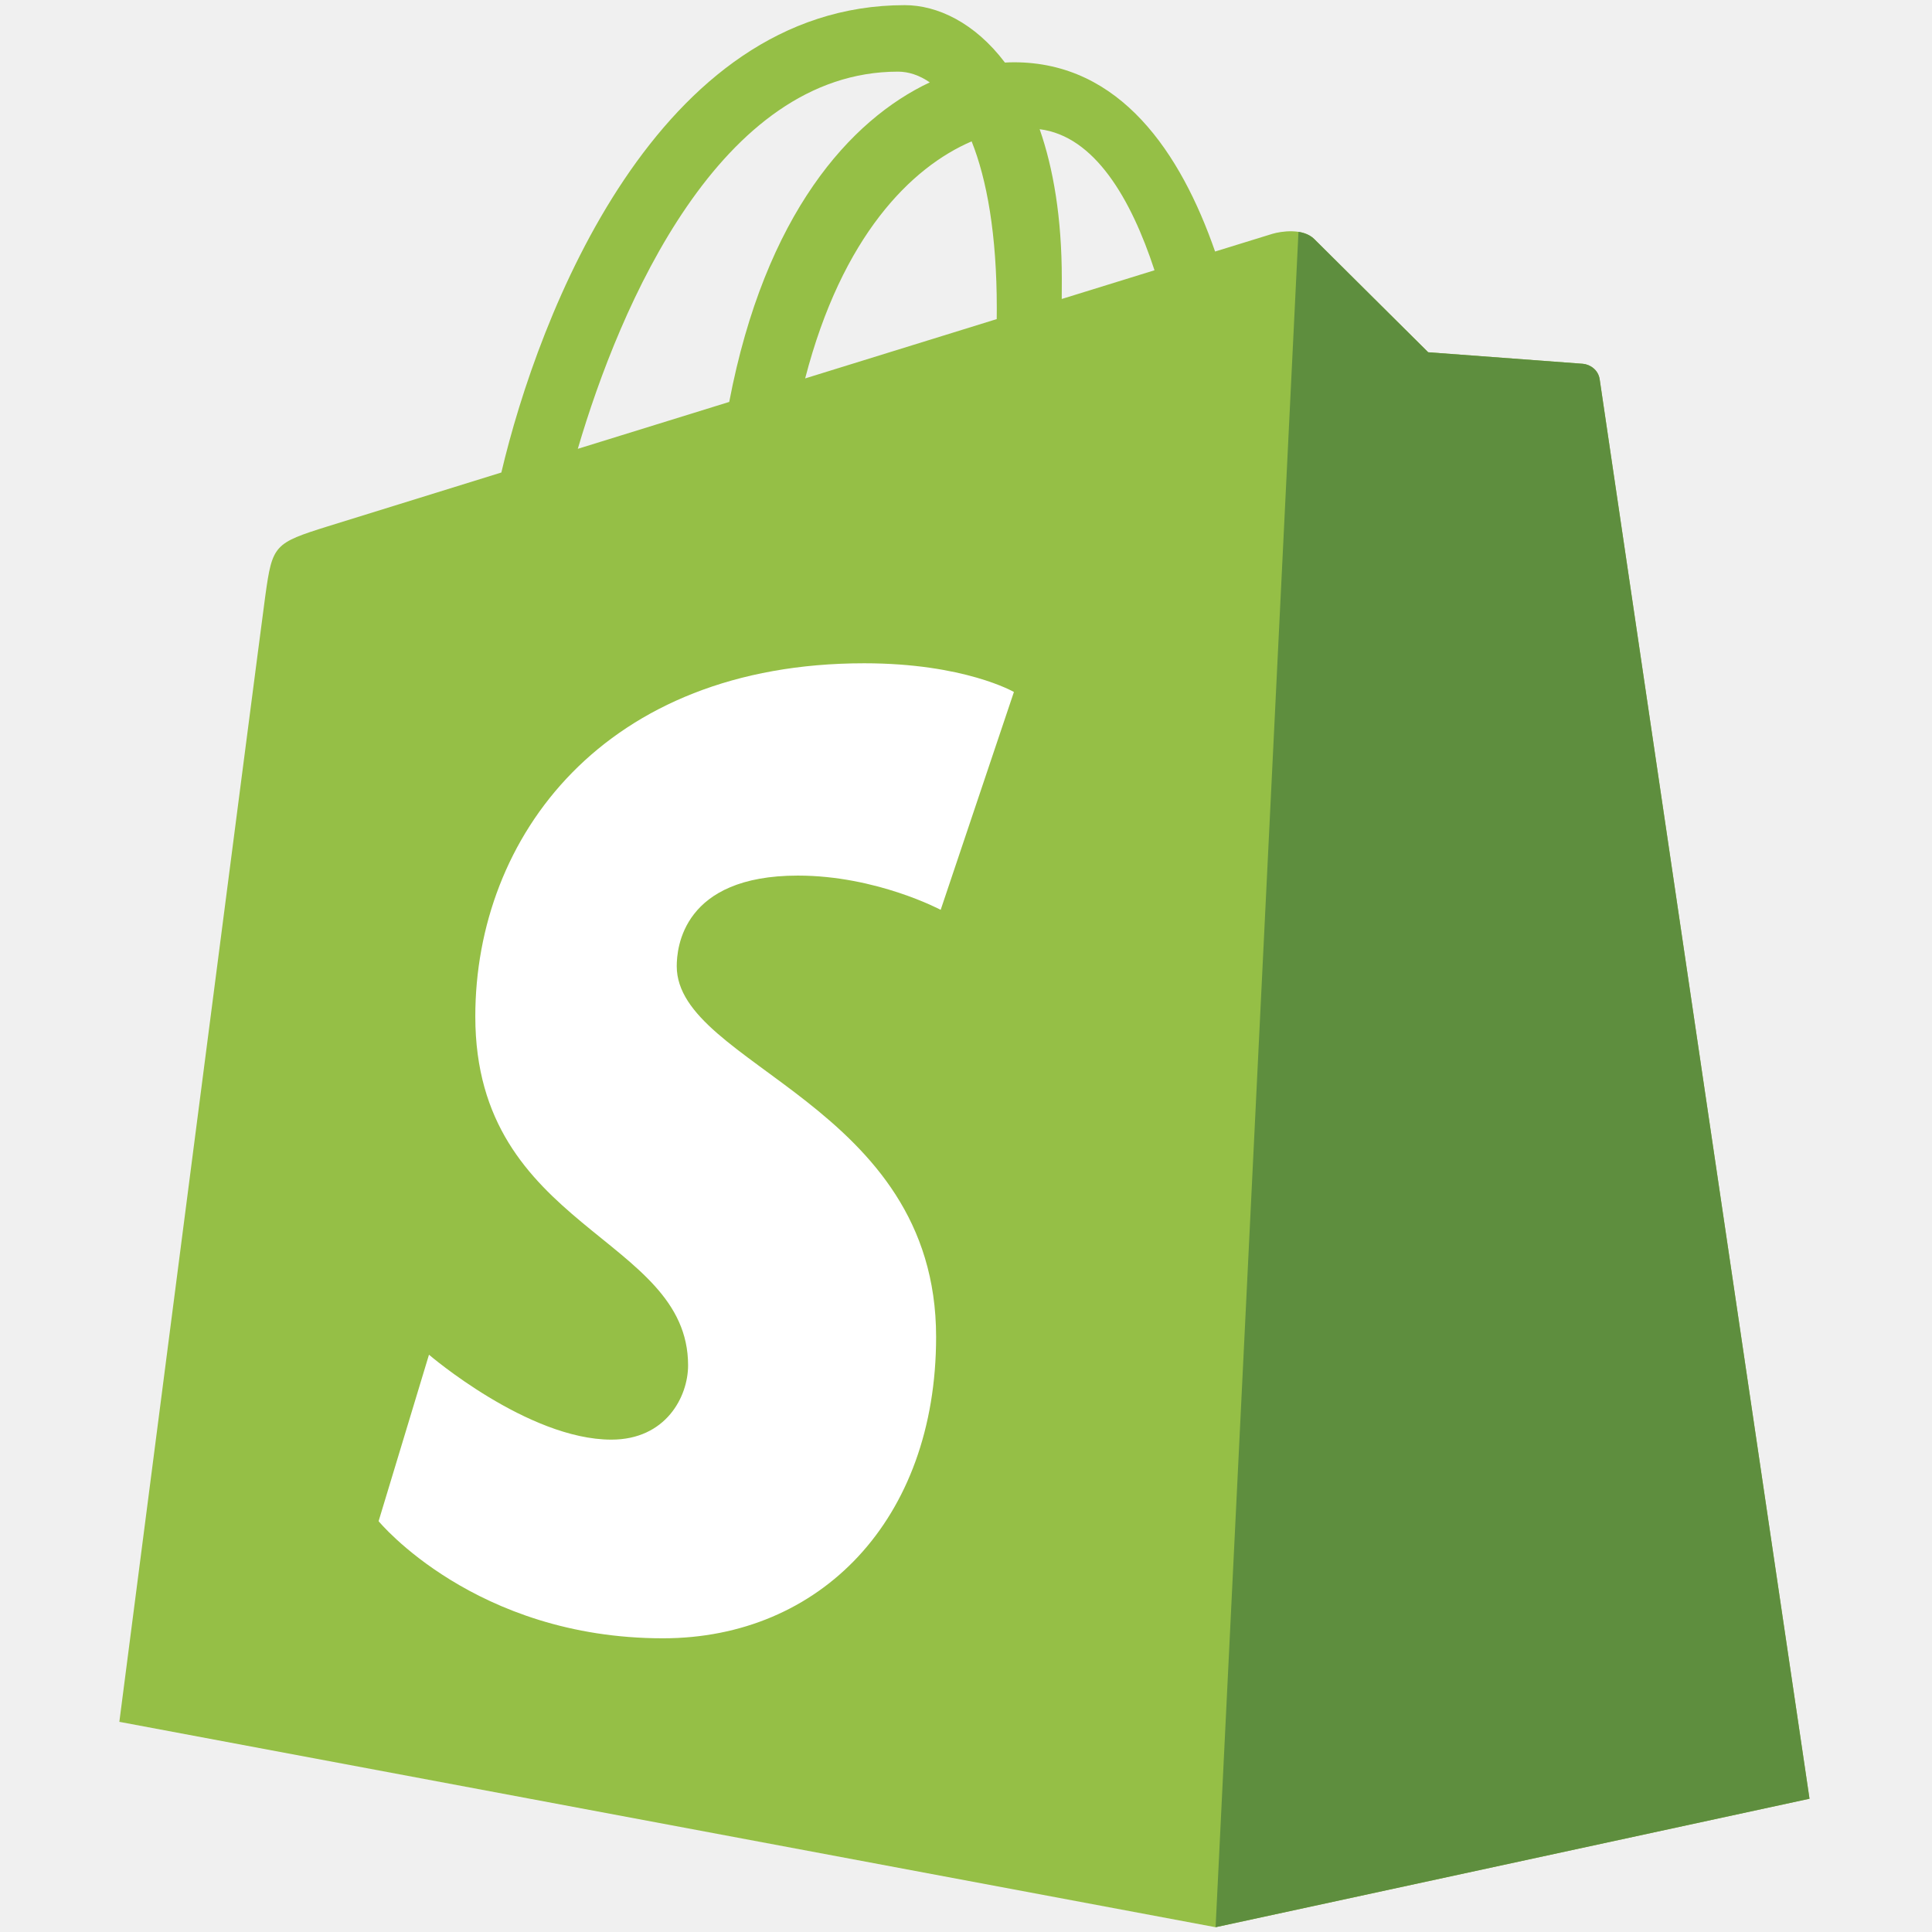
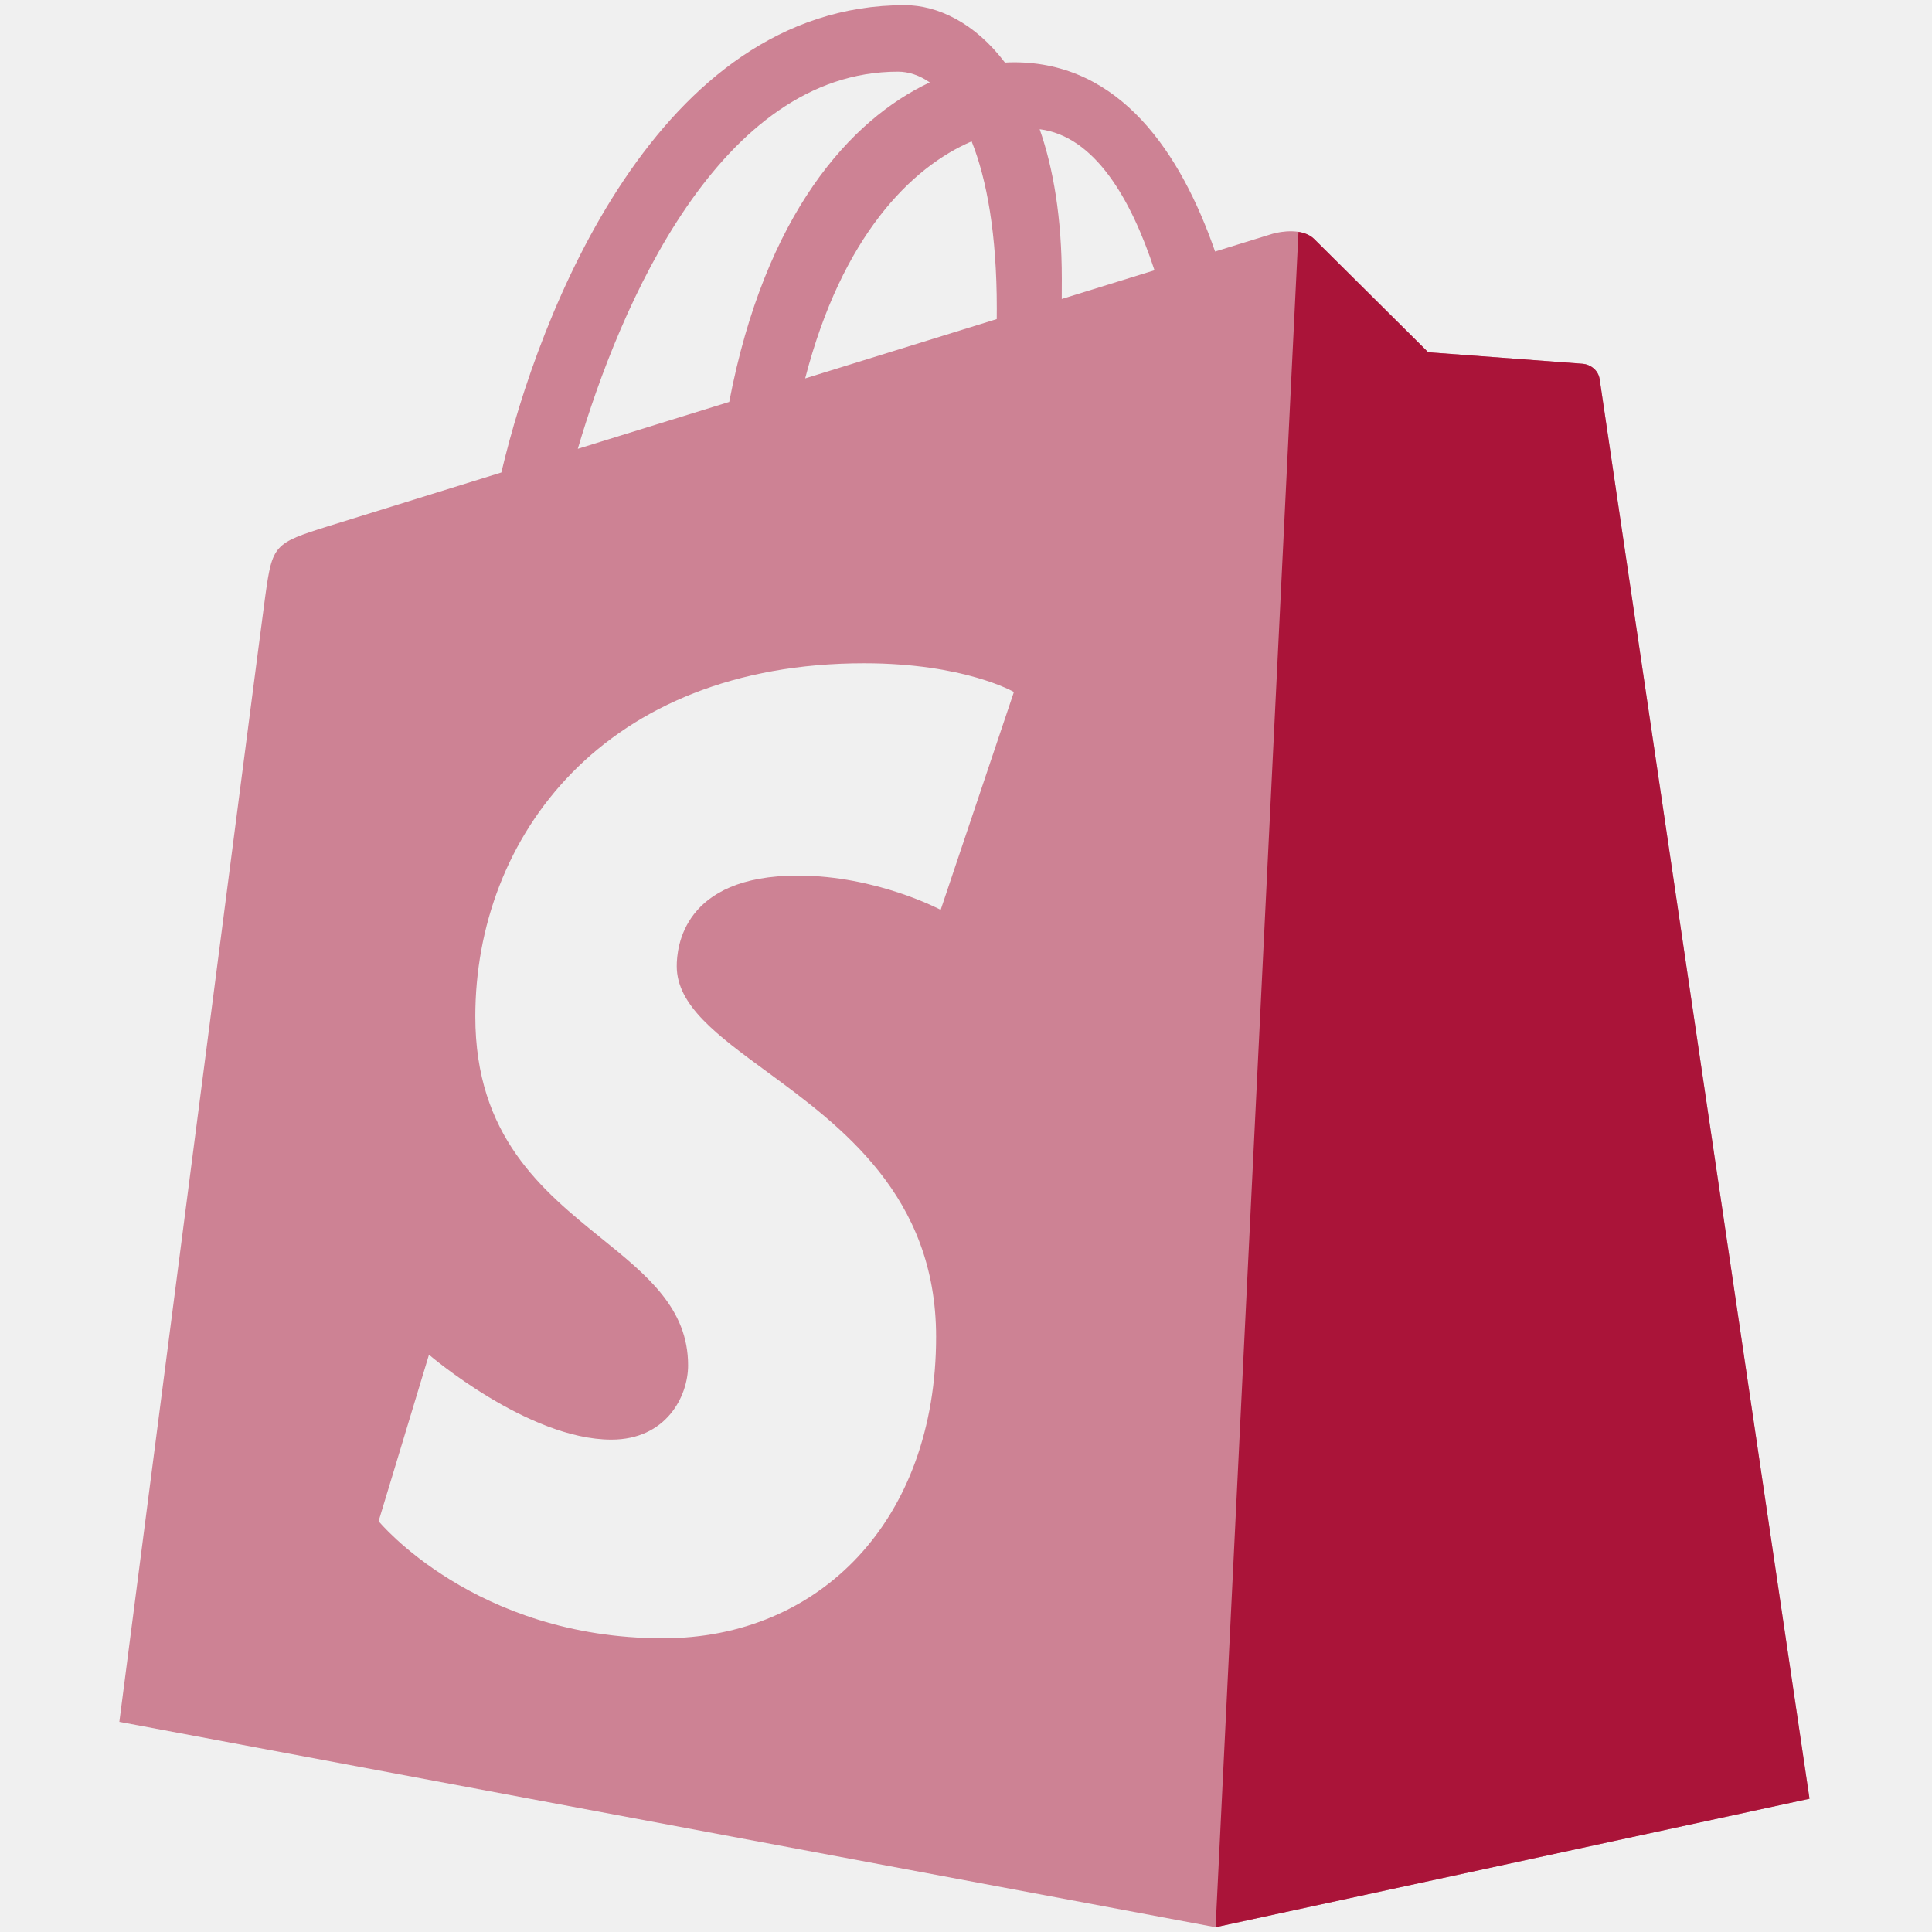
<svg xmlns="http://www.w3.org/2000/svg" width="800" height="800" viewBox="0 0 800 800" fill="none">
-   <path d="M662.395 157.096C661.844 153.096 658.34 150.882 655.444 150.638C652.553 150.397 591.381 145.863 591.381 145.863C591.381 145.863 548.896 103.685 544.233 99.016C539.567 94.351 530.455 95.77 526.918 96.811C526.397 96.964 517.636 99.668 503.143 104.153C488.951 63.315 463.904 25.786 419.841 25.786C418.625 25.786 417.373 25.836 416.121 25.907C403.589 9.334 388.066 2.134 374.658 2.134C272.014 2.134 222.975 130.449 207.6 195.655C167.715 208.014 139.381 216.8 135.762 217.937C113.499 224.921 112.795 225.622 109.871 246.6C107.671 262.482 49.419 712.973 49.419 712.973L503.332 798.019L749.277 744.814C749.277 744.814 662.937 161.096 662.395 157.096ZM478.055 111.912L439.647 123.8C439.66 121.093 439.674 118.43 439.674 115.518C439.674 90.137 436.151 69.701 430.499 53.501C453.203 56.351 468.323 82.183 478.055 111.912ZM402.334 58.534C408.647 74.351 412.751 97.049 412.751 127.679C412.751 129.247 412.737 130.679 412.723 132.129C387.745 139.866 360.603 148.266 333.4 156.693C348.674 97.745 377.304 69.274 402.334 58.534ZM371.838 29.666C376.268 29.666 380.732 31.17 385.003 34.11C352.107 49.589 316.847 88.575 301.956 166.43L239.255 185.849C256.696 126.466 298.112 29.666 371.838 29.666Z" fill="#95BF46" />
-   <path d="M655.444 150.638C652.553 150.397 591.381 145.863 591.381 145.863C591.381 145.863 548.896 103.685 544.233 99.016C542.488 97.279 540.134 96.389 537.674 96.005L503.353 798.014L749.277 744.814C749.277 744.814 662.937 161.096 662.395 157.096C661.844 153.096 658.34 150.882 655.444 150.638Z" fill="#5E8E3E" />
-   <path d="M419.841 286.534L389.515 376.742C389.515 376.742 362.945 362.562 330.375 362.562C282.627 362.562 280.225 392.526 280.225 400.077C280.225 441.277 387.622 457.063 387.622 553.567C387.622 629.493 339.466 678.384 274.534 678.384C196.616 678.384 156.77 629.89 156.77 629.89L177.633 560.959C177.633 560.959 218.592 596.123 253.153 596.123C275.737 596.123 284.923 578.342 284.923 565.351C284.923 511.608 196.814 509.211 196.814 420.901C196.814 346.575 250.162 274.649 357.849 274.649C399.343 274.649 419.841 286.534 419.841 286.534Z" fill="white" />
+   <path fill-rule="evenodd" clip-rule="evenodd" d="M655.444 150.638C658.34 150.882 661.844 153.096 662.395 157.096C662.937 161.096 749.277 744.814 749.277 744.814L503.332 798.019L49.419 712.973C49.419 712.973 107.671 262.482 109.871 246.6C112.795 225.622 113.499 224.921 135.762 217.937C139.381 216.8 167.715 208.014 207.6 195.655C222.975 130.449 272.014 2.134 374.658 2.134C388.066 2.134 403.589 9.334 416.121 25.907C417.373 25.836 418.625 25.786 419.841 25.786C463.904 25.786 488.951 63.315 503.143 104.153C517.636 99.668 526.397 96.964 526.918 96.811C530.455 95.77 539.567 94.351 544.233 99.016C548.896 103.685 591.381 145.863 591.381 145.863C591.381 145.863 652.553 150.397 655.444 150.638ZM439.647 123.8L478.055 111.912C468.323 82.183 453.203 56.351 430.499 53.501C436.151 69.701 439.674 90.137 439.674 115.518C439.674 118.382 439.661 121.005 439.647 123.666L439.647 123.8ZM412.751 127.679C412.751 97.049 408.647 74.351 402.334 58.534C377.304 69.274 348.674 97.745 333.4 156.693C348.377 152.053 363.337 147.421 377.926 142.904C389.835 139.217 401.498 135.606 412.723 132.129L412.724 132.076C412.737 130.644 412.751 129.227 412.751 127.679ZM385.003 34.11C380.732 31.17 376.268 29.666 371.838 29.666C298.112 29.666 256.696 126.466 239.255 185.849L301.956 166.43C316.847 88.575 352.107 49.589 385.003 34.11ZM389.515 376.742L419.841 286.534C419.841 286.534 399.343 274.649 357.849 274.649C250.162 274.649 196.814 346.575 196.814 420.901C196.814 470.51 224.619 493.008 248.99 512.726C268.002 528.108 284.923 541.799 284.923 565.351C284.923 578.342 275.737 596.123 253.153 596.123C218.592 596.123 177.633 560.959 177.633 560.959L156.77 629.89C156.77 629.89 196.616 678.384 274.534 678.384C339.466 678.384 387.622 629.493 387.622 553.567C387.622 495.2 348.336 466.359 317.285 443.565C296.997 428.671 280.225 416.358 280.225 400.077C280.225 392.526 282.627 362.562 330.375 362.562C362.945 362.562 389.515 376.742 389.515 376.742Z" fill="#AA1439" fill-opacity="0.5" />
+   <path d="M655.444 150.638C652.553 150.397 591.381 145.863 591.381 145.863C591.381 145.863 548.896 103.685 544.233 99.016C542.488 97.279 540.134 96.389 537.674 96.005L503.353 798.014L749.277 744.814C749.277 744.814 662.937 161.096 662.395 157.096C661.844 153.096 658.34 150.882 655.444 150.638Z" fill="#AA1439" />
</svg>
